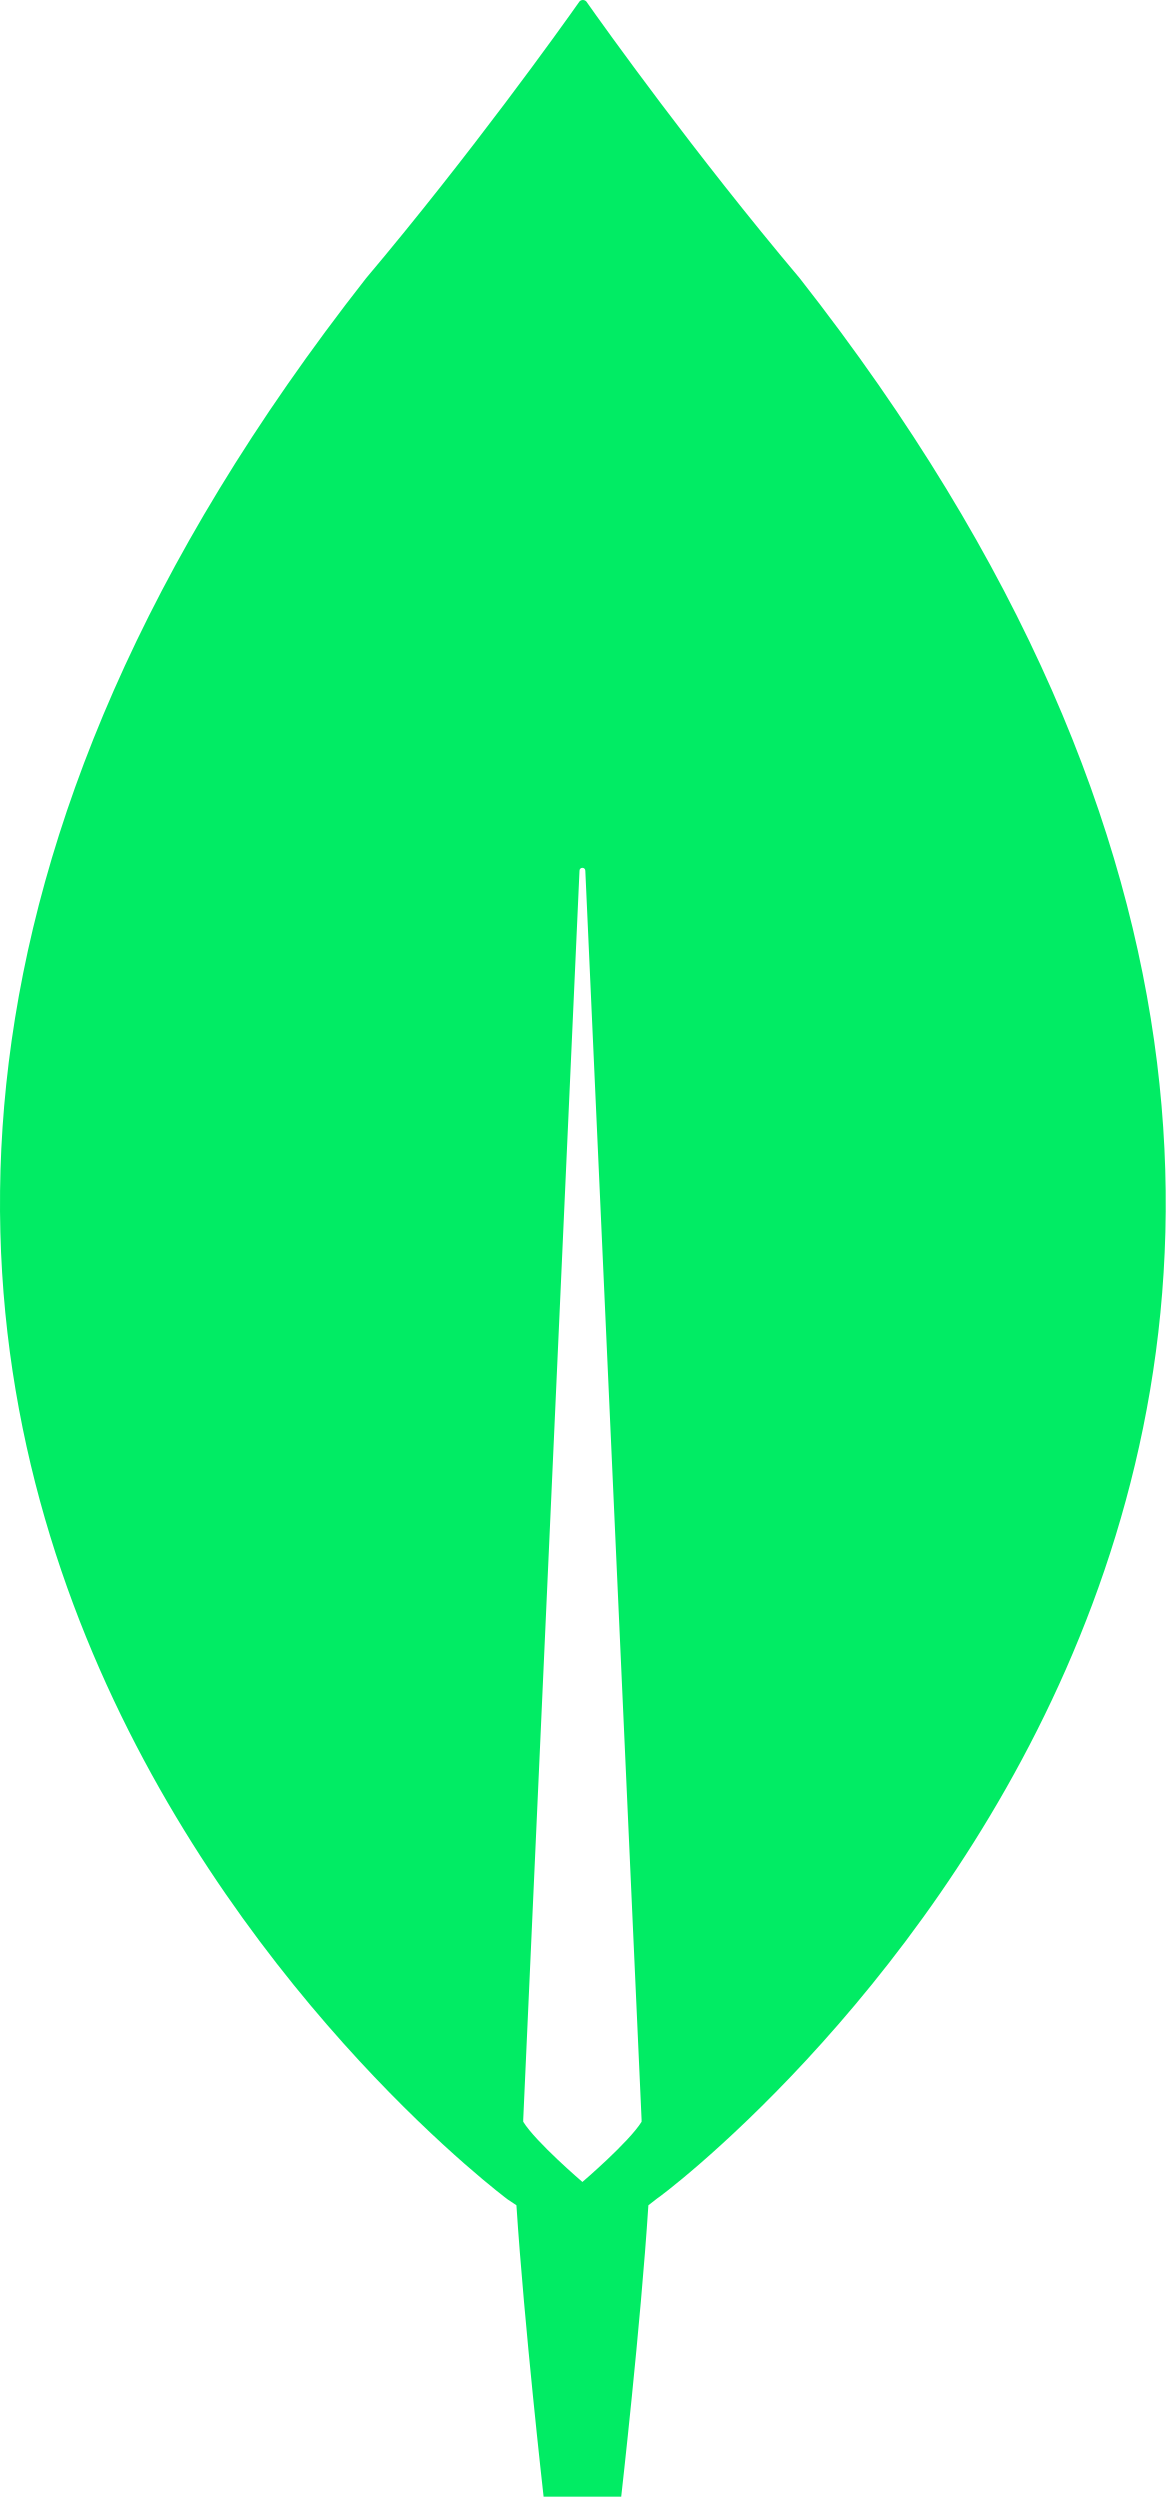
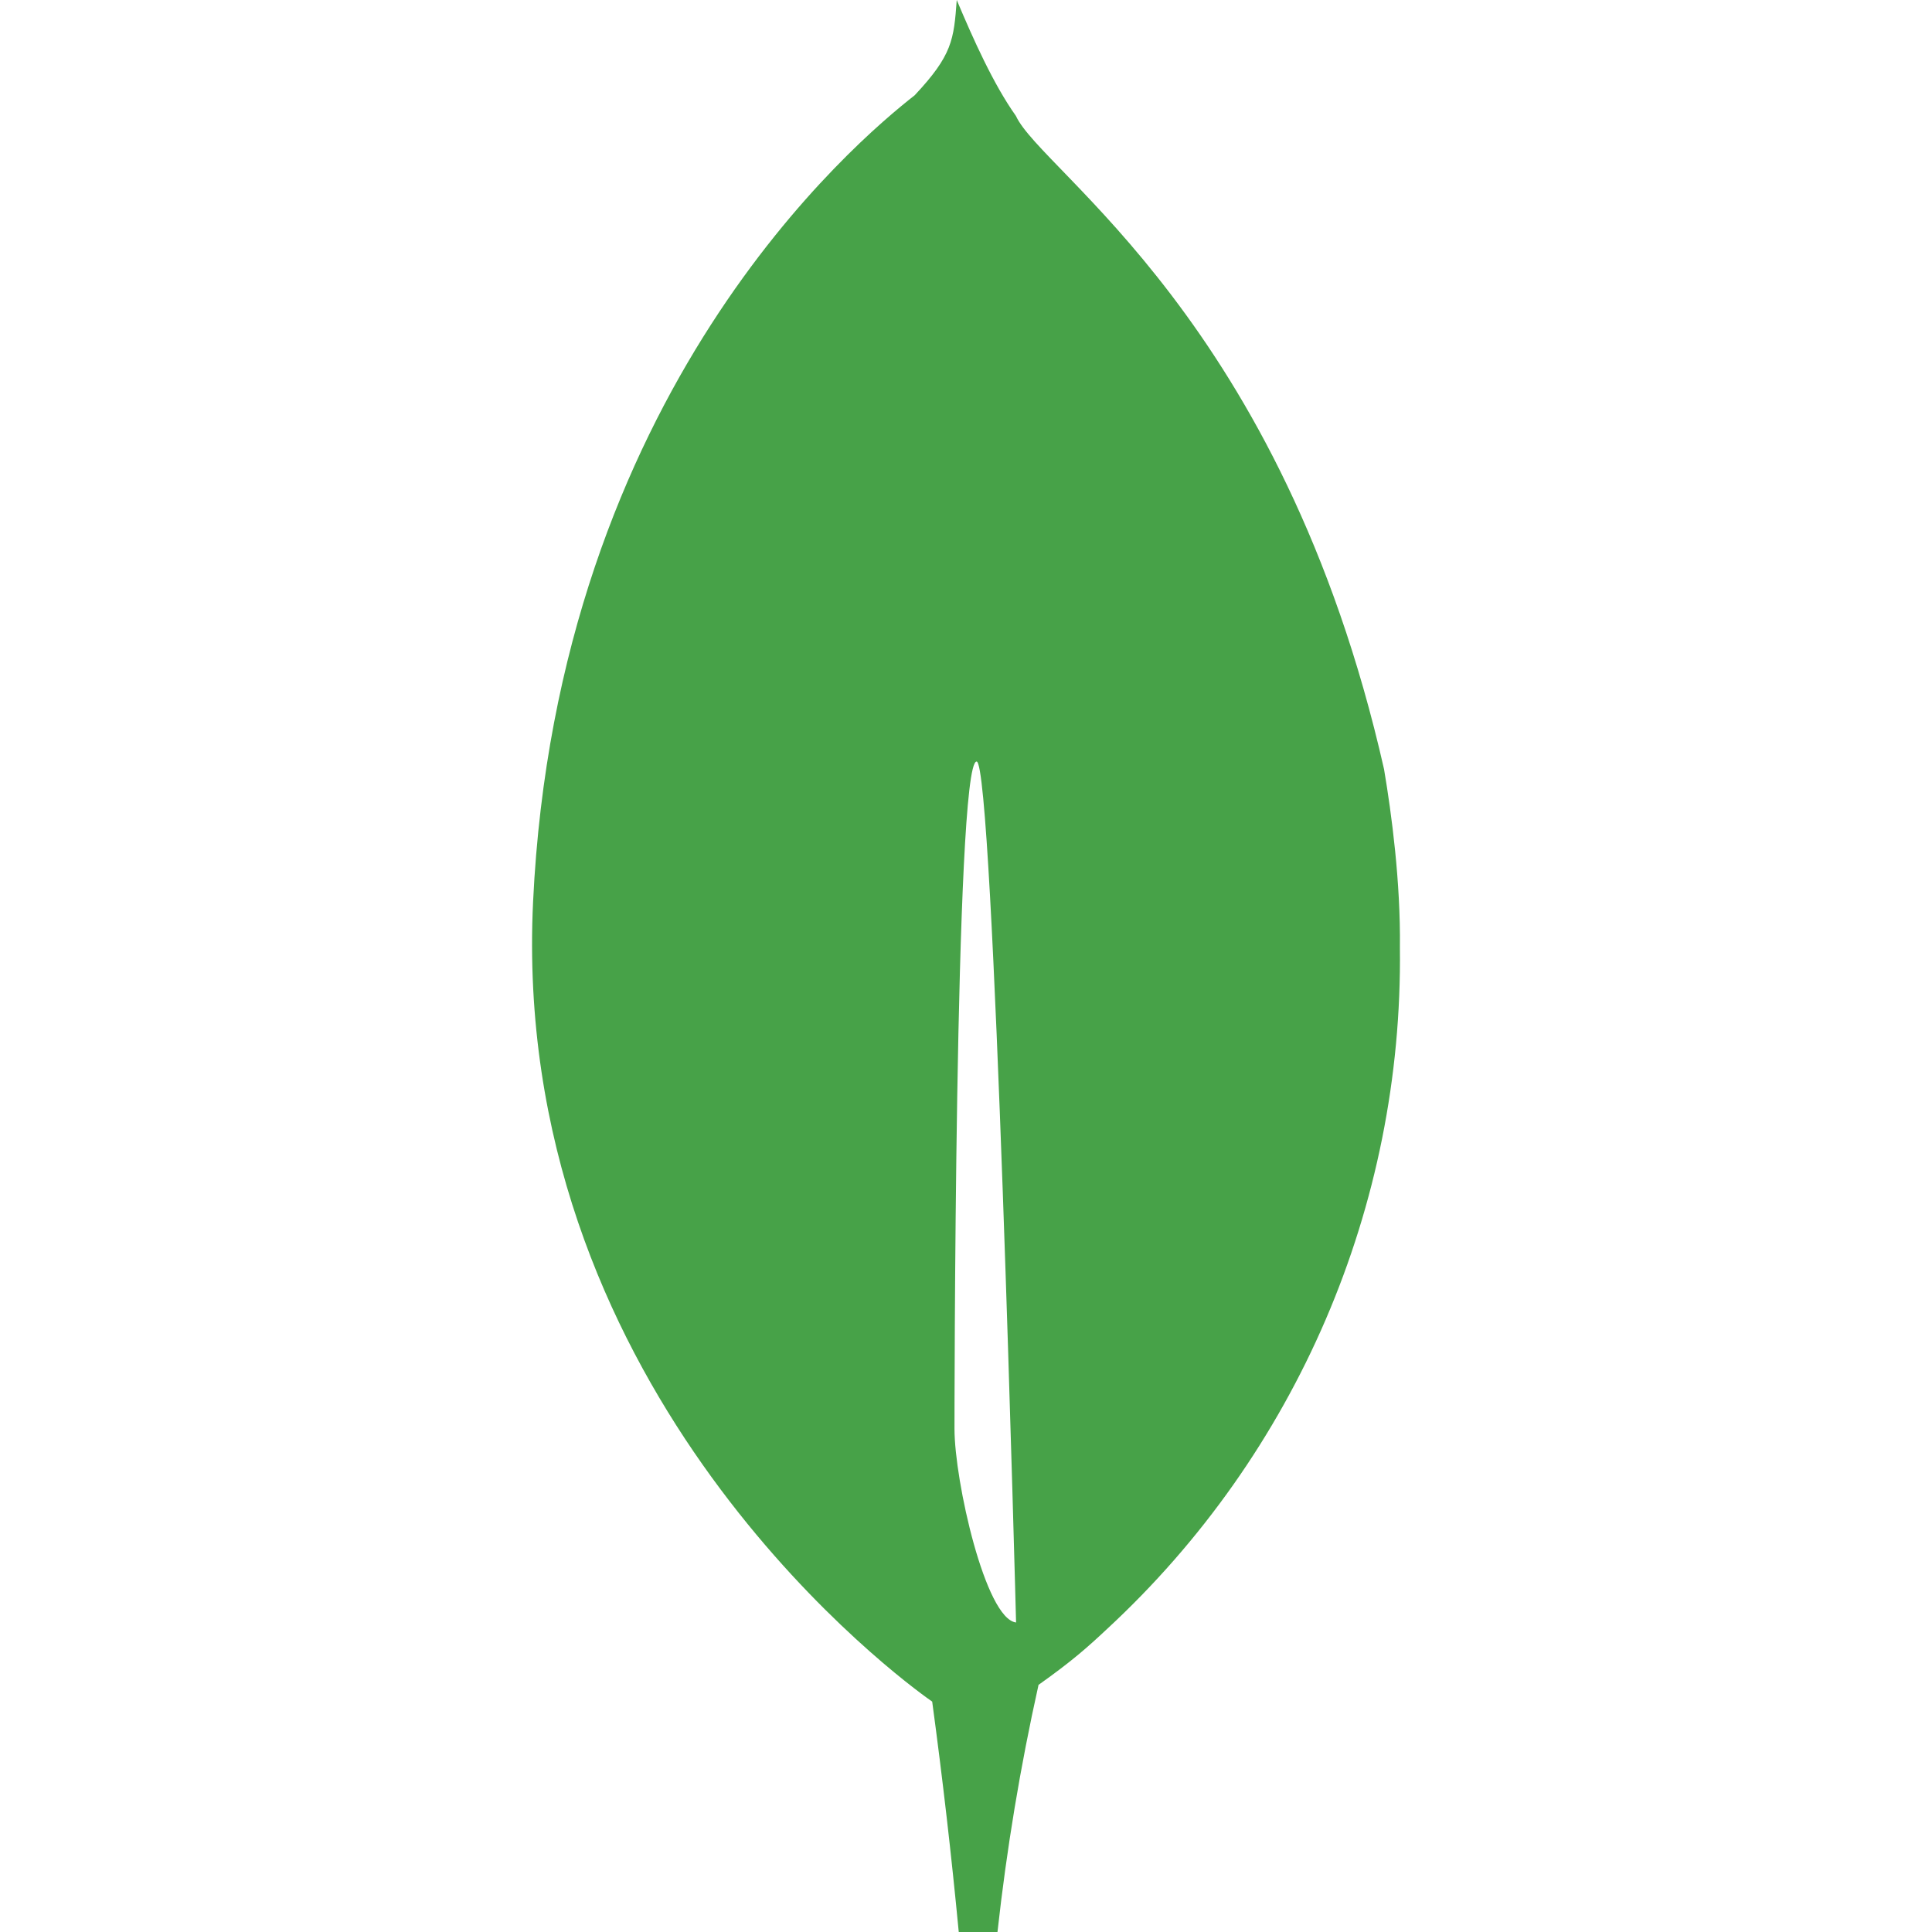
- <svg xmlns="http://www.w3.org/2000/svg" viewBox="0 0 256 549" width="256" height="549" preserveAspectRatio="xMidYMid">
-   <path fill="#01EC64" d="M175.622 61.108C152.612 33.807 132.797 6.078 128.749.32a1.03 1.03 0 0 0-1.492 0c-4.048 5.759-23.863 33.487-46.874 60.788-197.507 251.896 31.108 421.89 31.108 421.89l1.917 1.28c1.704 26.234 5.966 63.988 5.966 63.988h17.045s4.26-37.54 5.965-63.987l1.918-1.494c.213.214 228.828-169.78 31.32-421.677Zm-47.726 418.05s-10.227-8.744-12.997-13.222v-.428l12.358-274.292c0-.853 1.279-.853 1.279 0l12.357 274.292v.428c-2.77 4.478-12.997 13.223-12.997 13.223Z" />
+ <svg xmlns="http://www.w3.org/2000/svg" fill="#47A248" role="img" viewBox="0 0 24 24">
+   <path d="M17.193 9.555c-1.264-5.58-4.252-7.414-4.573-8.115-.28-.394-.53-.954-.735-1.44-.036.495-.055.685-.523 1.184-.723.566-4.438 3.682-4.74 10.02-.282 5.912 4.27 9.435 4.888 9.884l.07.05A73.49 73.49 0 0111.91 24h.481c.114-1.032.284-2.056.51-3.07.417-.296.604-.463.85-.693a11.342 11.342 0 003.639-8.464c.01-.814-.103-1.662-.197-2.218zm-5.336 8.195s0-8.291.275-8.29c.213 0 .49 10.695.49 10.695-.381-.045-.765-1.76-.765-2.405z" />
</svg>
